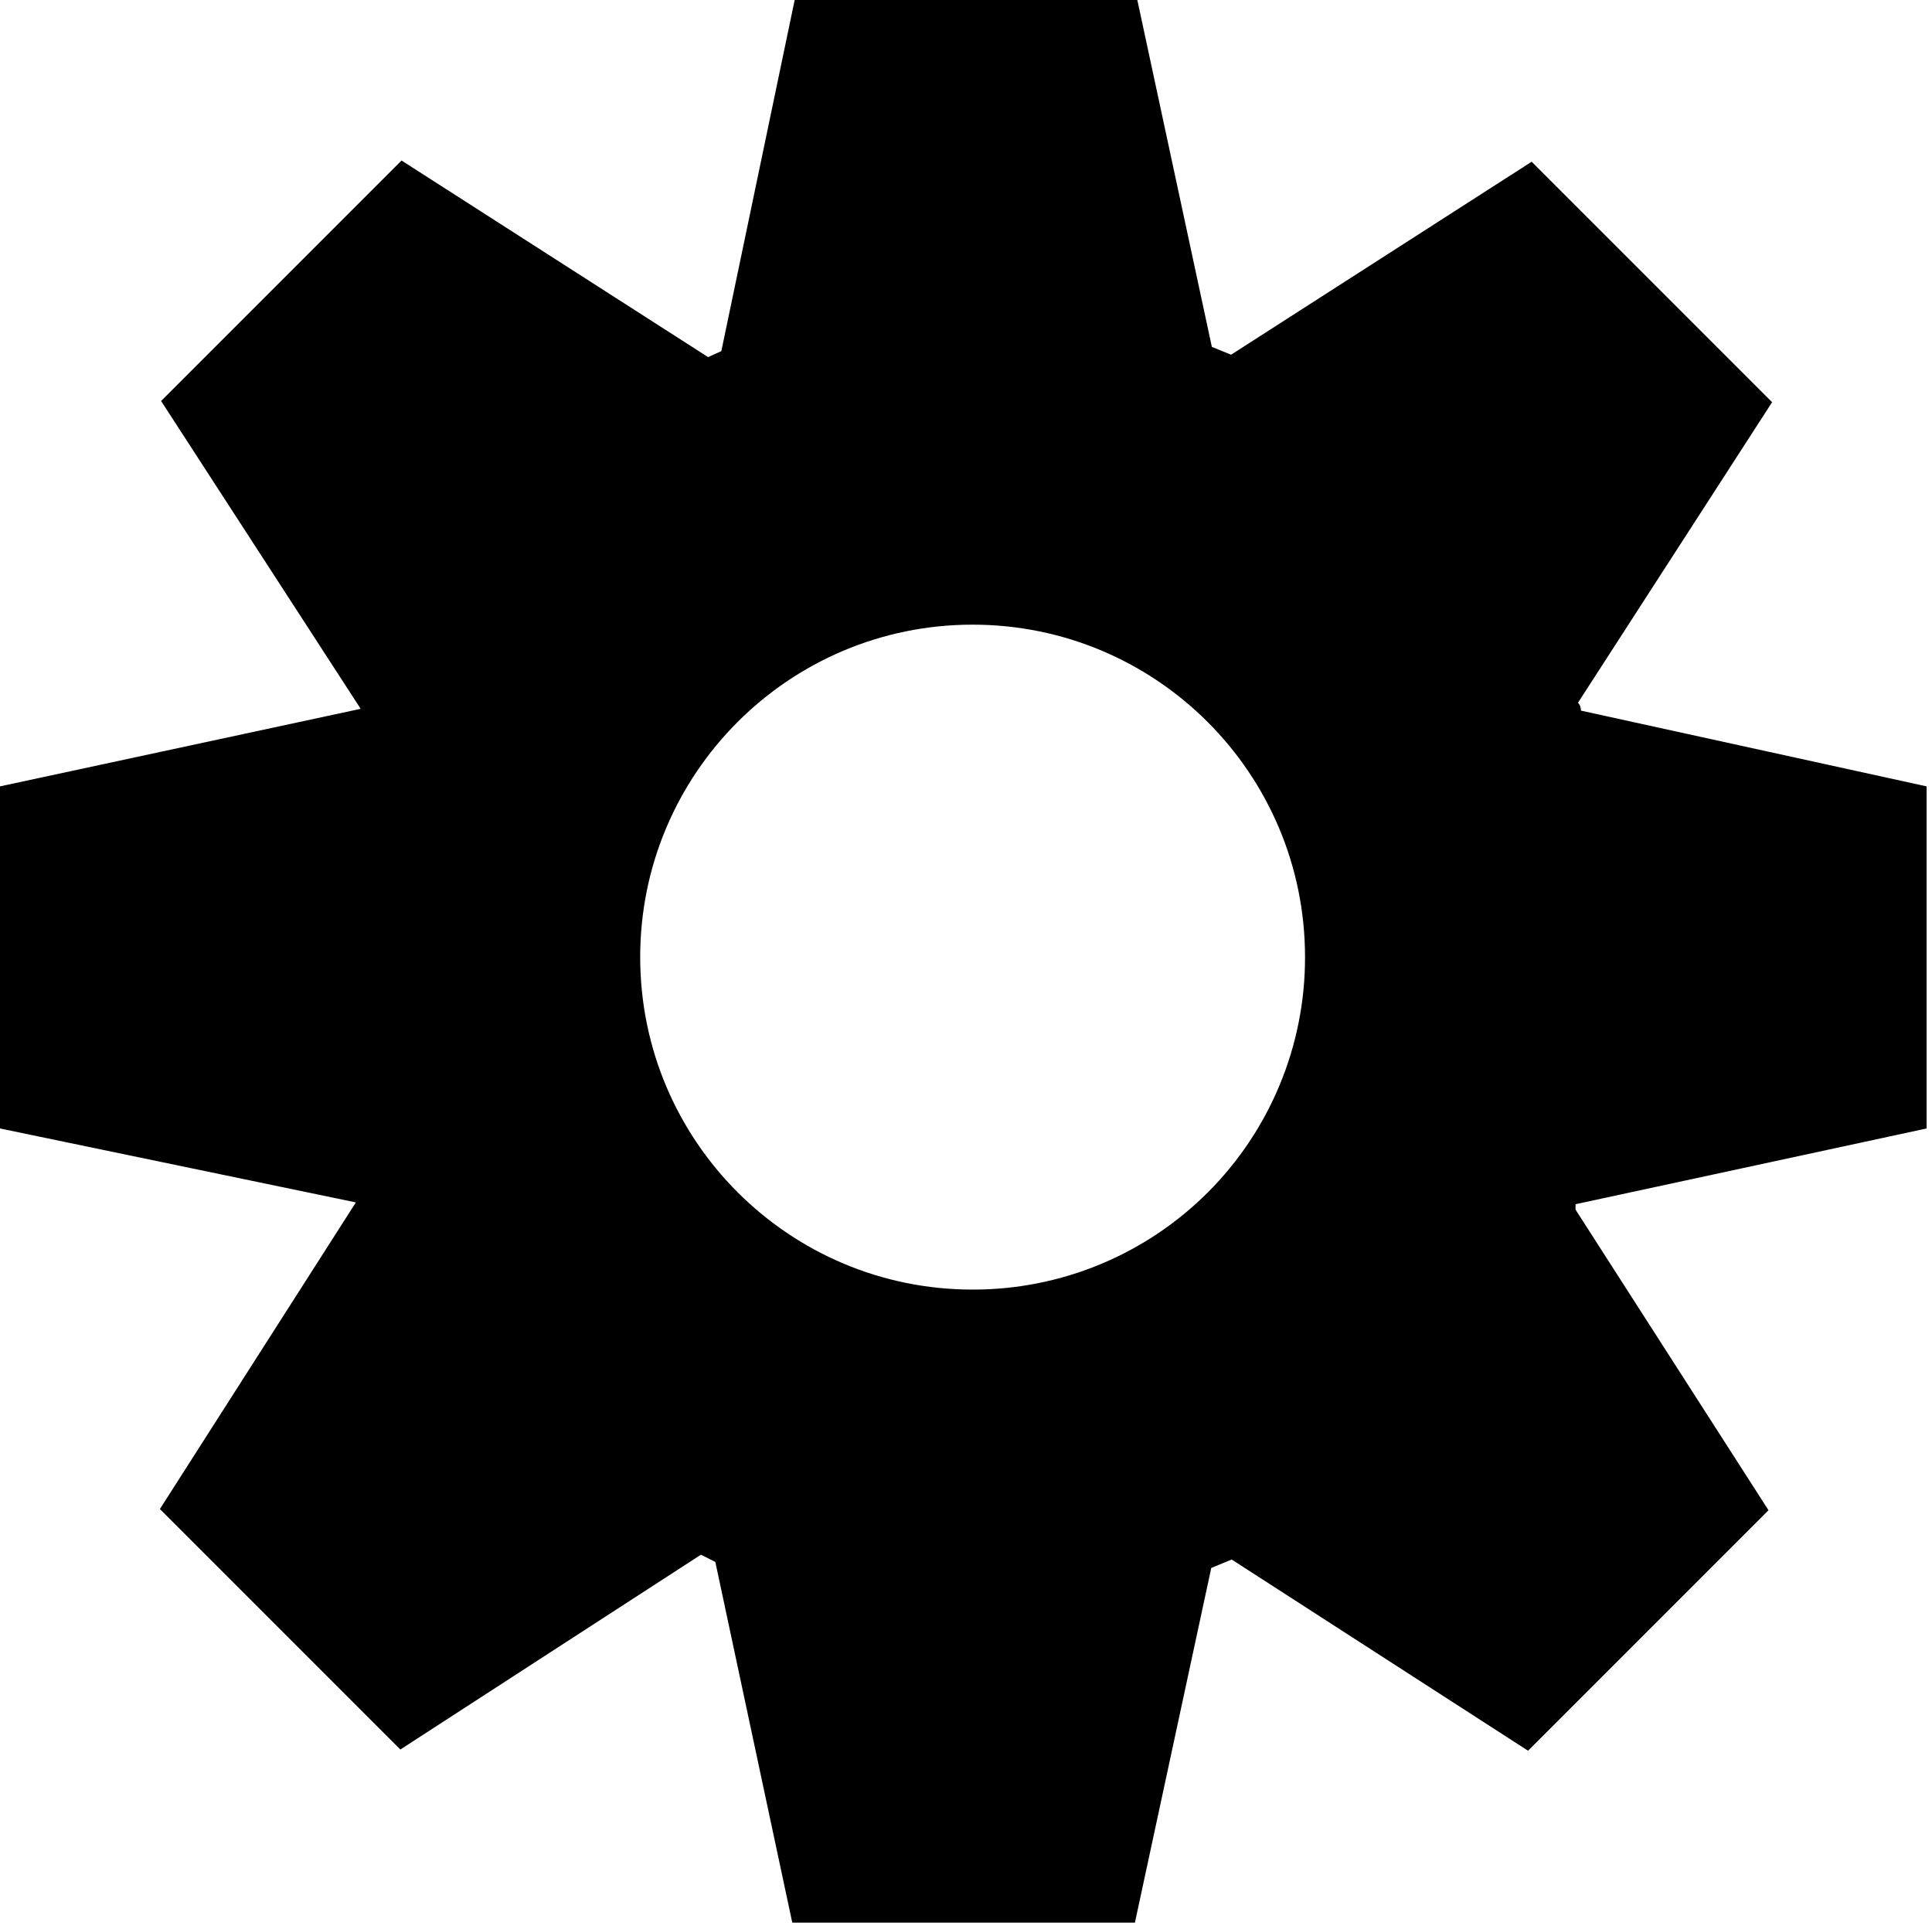
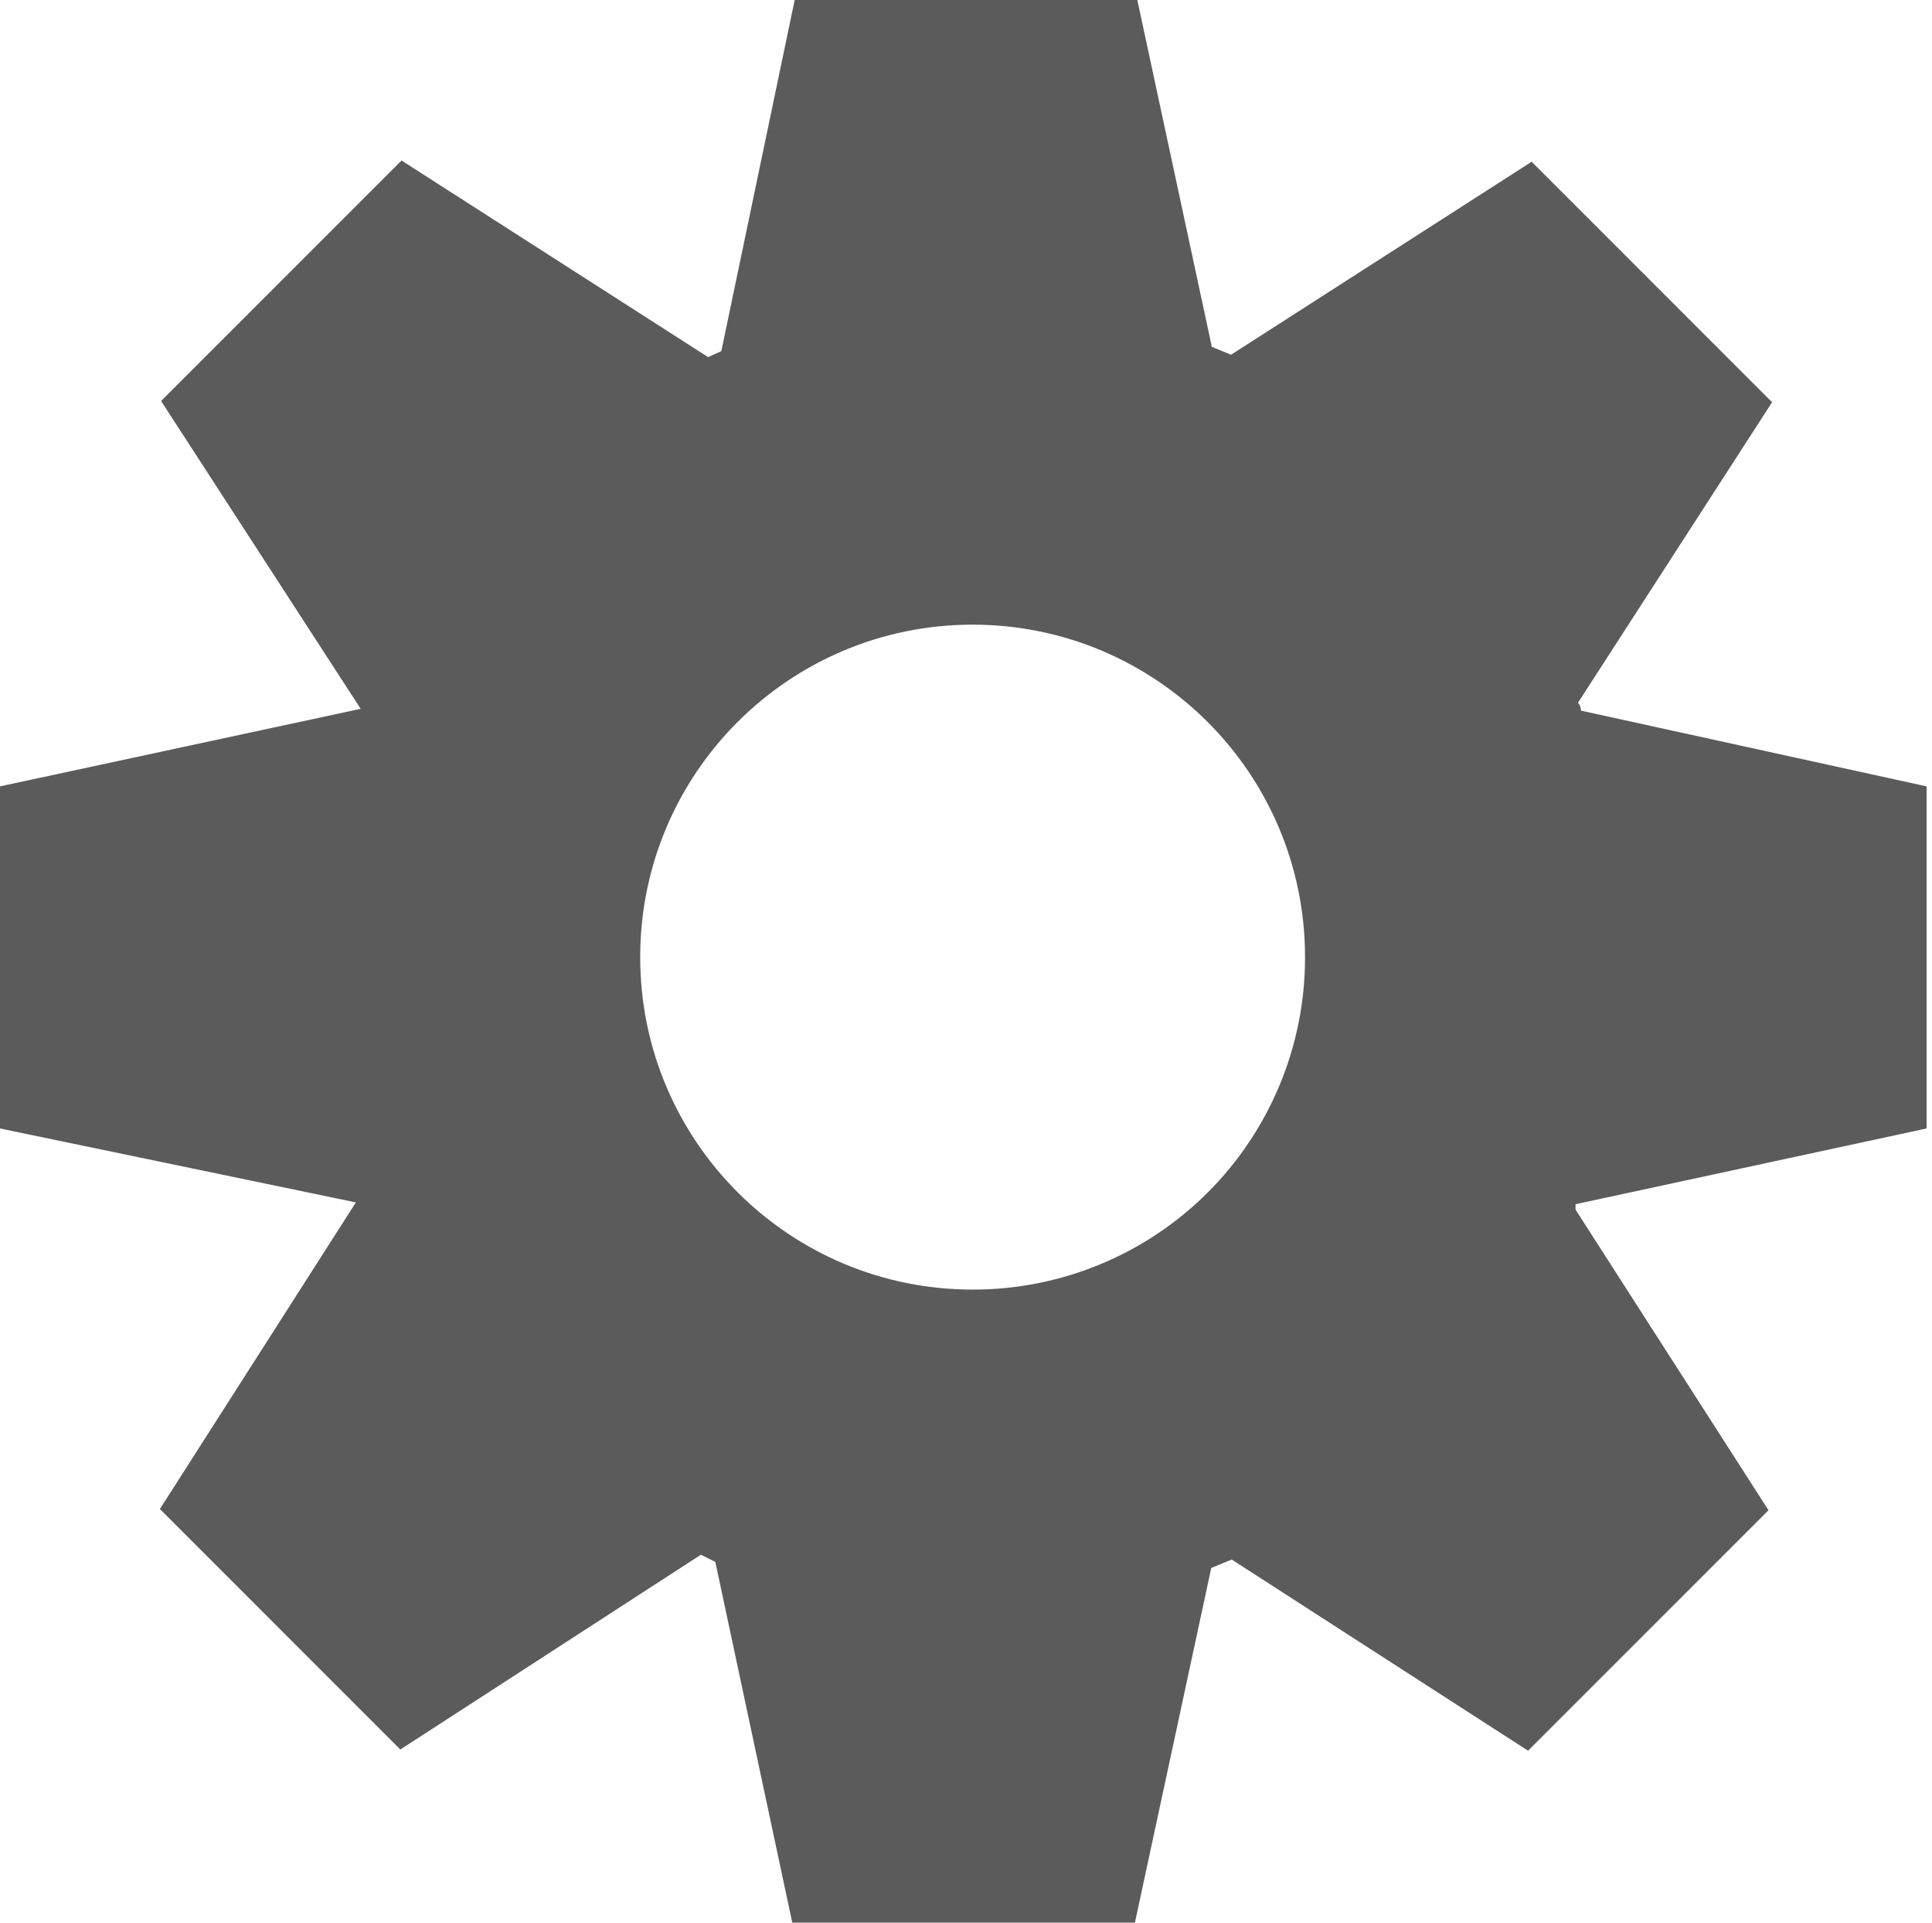
<svg xmlns="http://www.w3.org/2000/svg" viewBox="0 0 32.14 31.98">
  <g data-name="レイヤー 2">
-     <path d="M26.3 11.82s0-.09-.05-.13l3.23-5-2-2-2-2-5 3.21-.32-.13L18.92 0h-5.7L12 5.84l-.22.1-5.1-3.27-2 2-2 2L6 11.79l-6 1.29v5.69L5.92 20l-3.26 5.1 2 2 2 2 5-3.24.24.12 1.28 6h5.7l1.27-5.9.34-.14 4.93 3.18 2-2 2-2-3.21-5v-.09l5.84-1.26v-5.69zm-10.12 9.63a5.53 5.53 0 115.53-5.53 5.52 5.52 0 01-5.53 5.53z" data-name="レイヤー 1" />
+     <path d="M26.3 11.82s0-.09-.05-.13l3.23-5-2-2-2-2-5 3.21-.32-.13L18.92 0h-5.7L12 5.84l-.22.1-5.1-3.27-2 2-2 2L6 11.79l-6 1.29v5.69L5.92 20l-3.26 5.1 2 2 2 2 5-3.24.24.12 1.28 6h5.7l1.27-5.9.34-.14 4.93 3.18 2-2 2-2-3.21-5v-.09l5.84-1.26v-5.69zm-10.12 9.63a5.53 5.53 0 115.53-5.53 5.52 5.52 0 01-5.53 5.53z" fill="#5b5b5b" data-name="レイヤー 1" />
  </g>
</svg>
